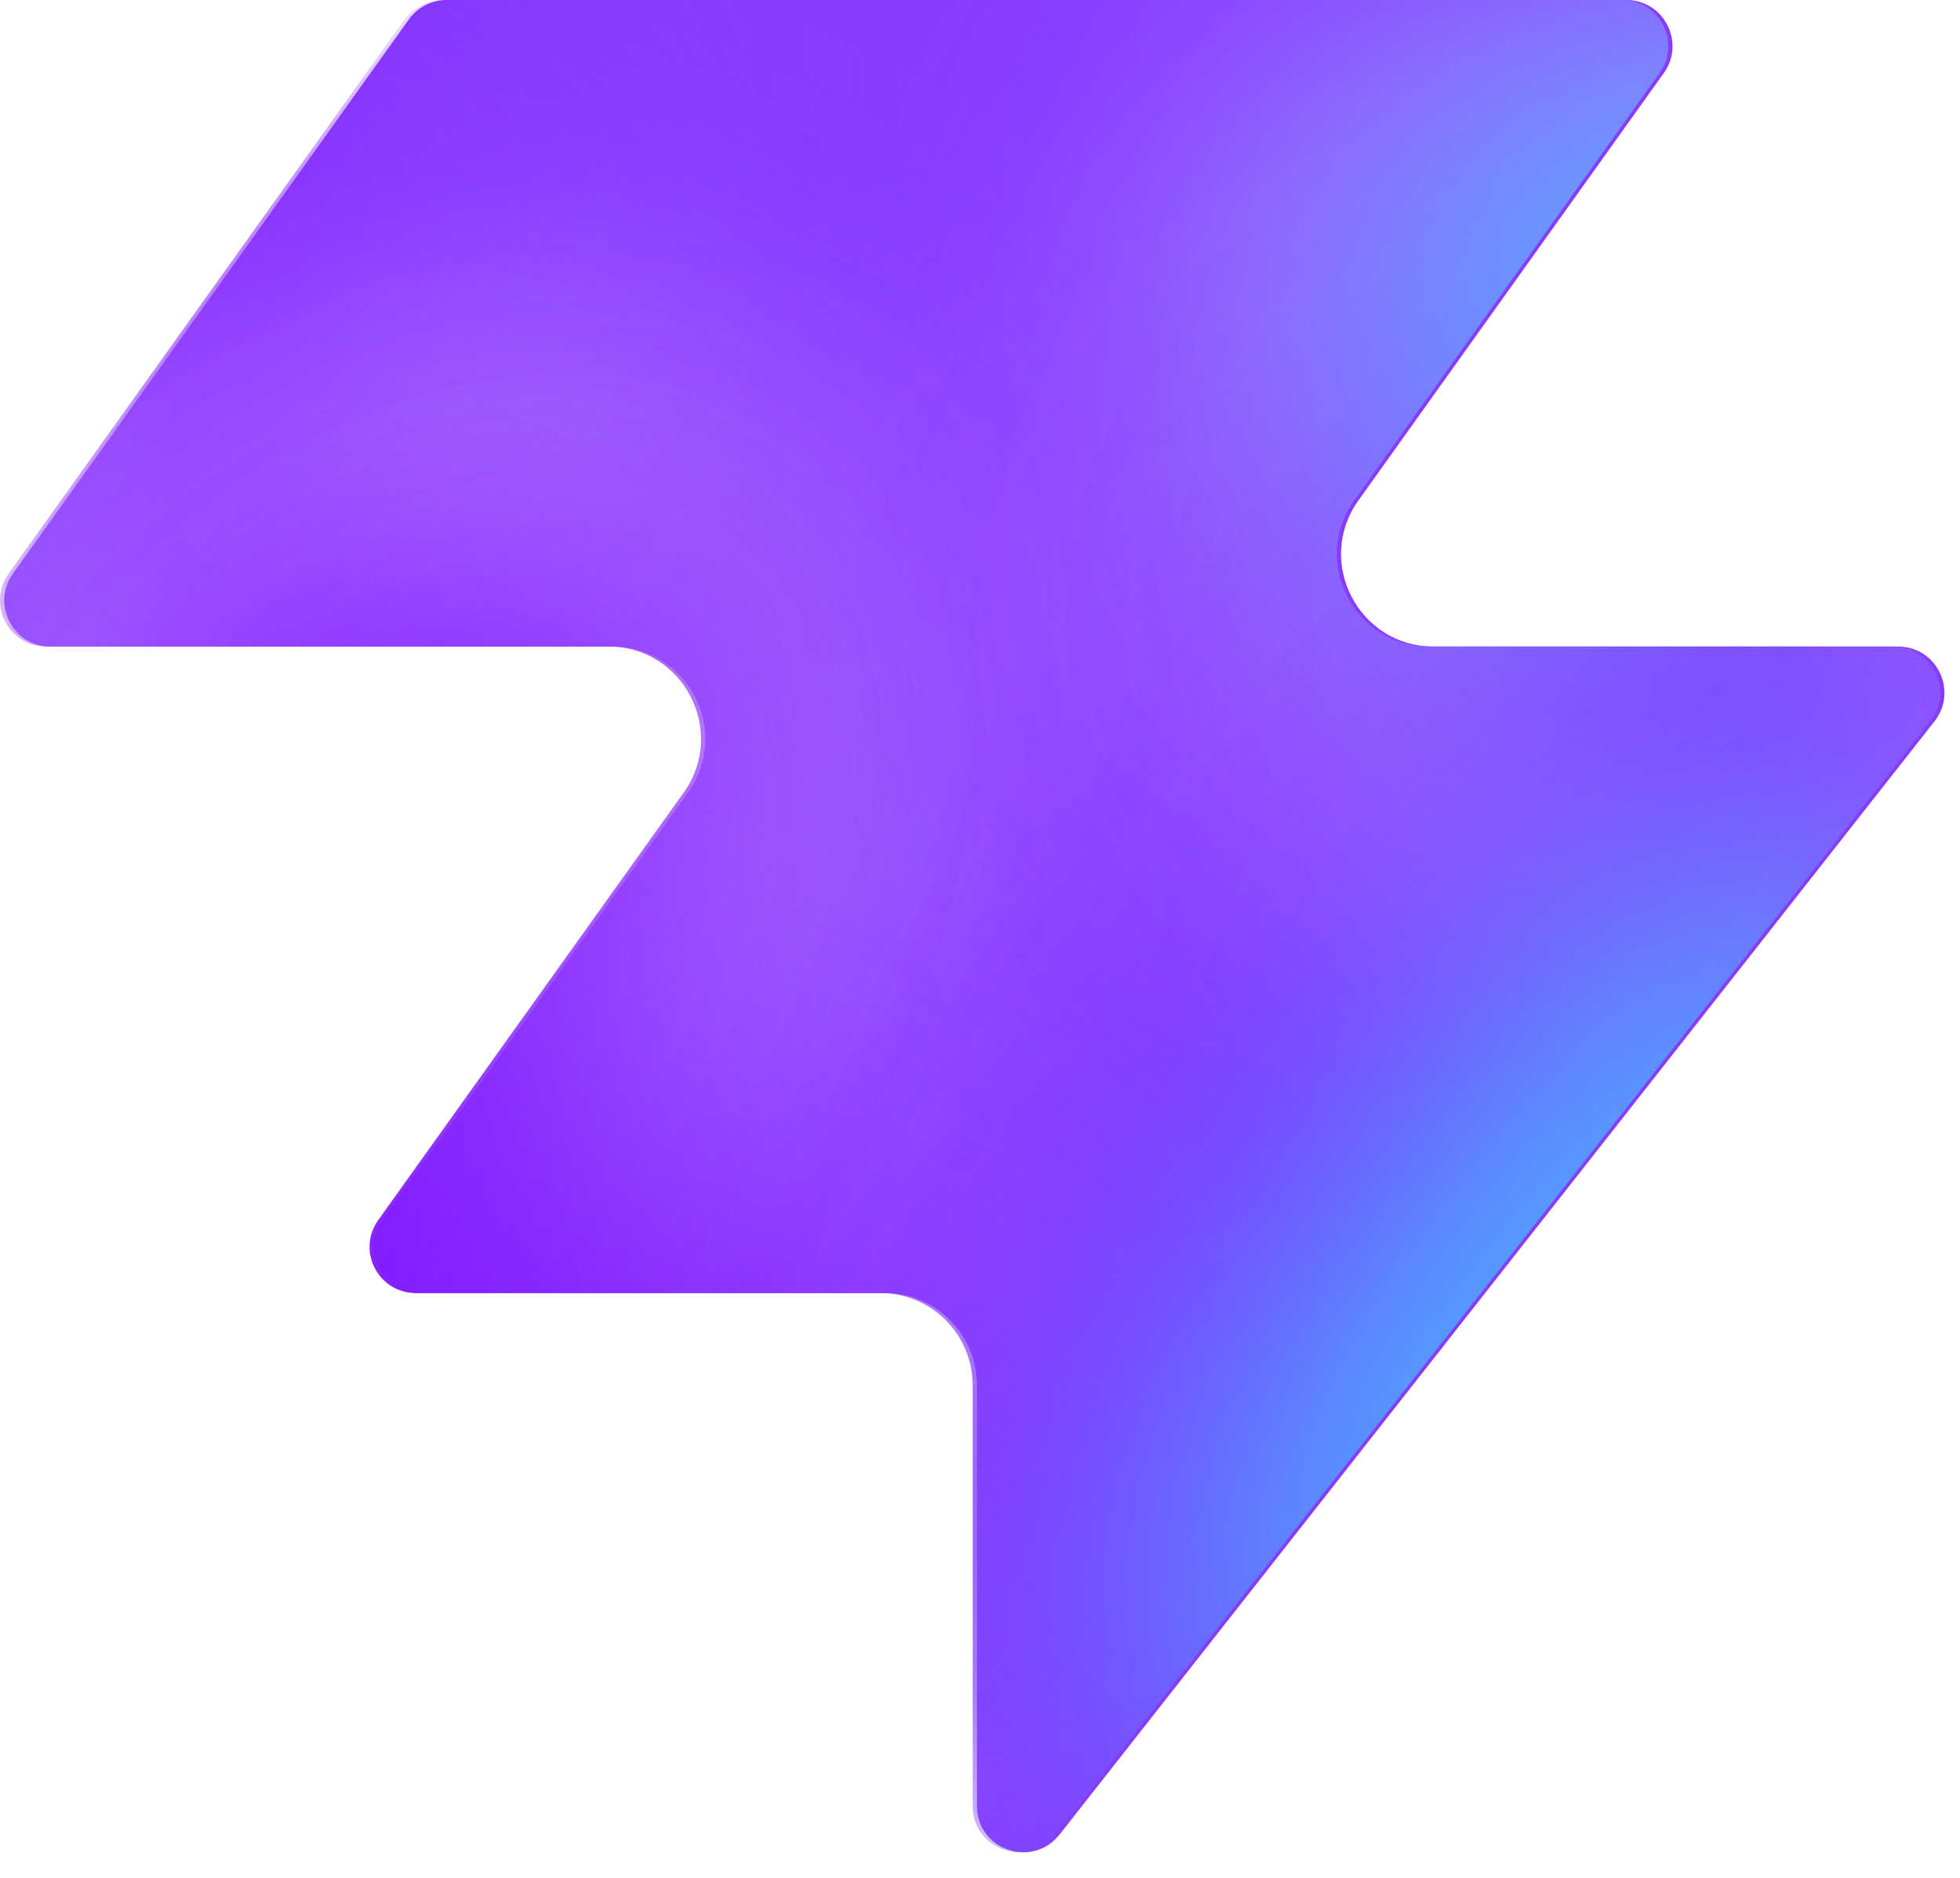
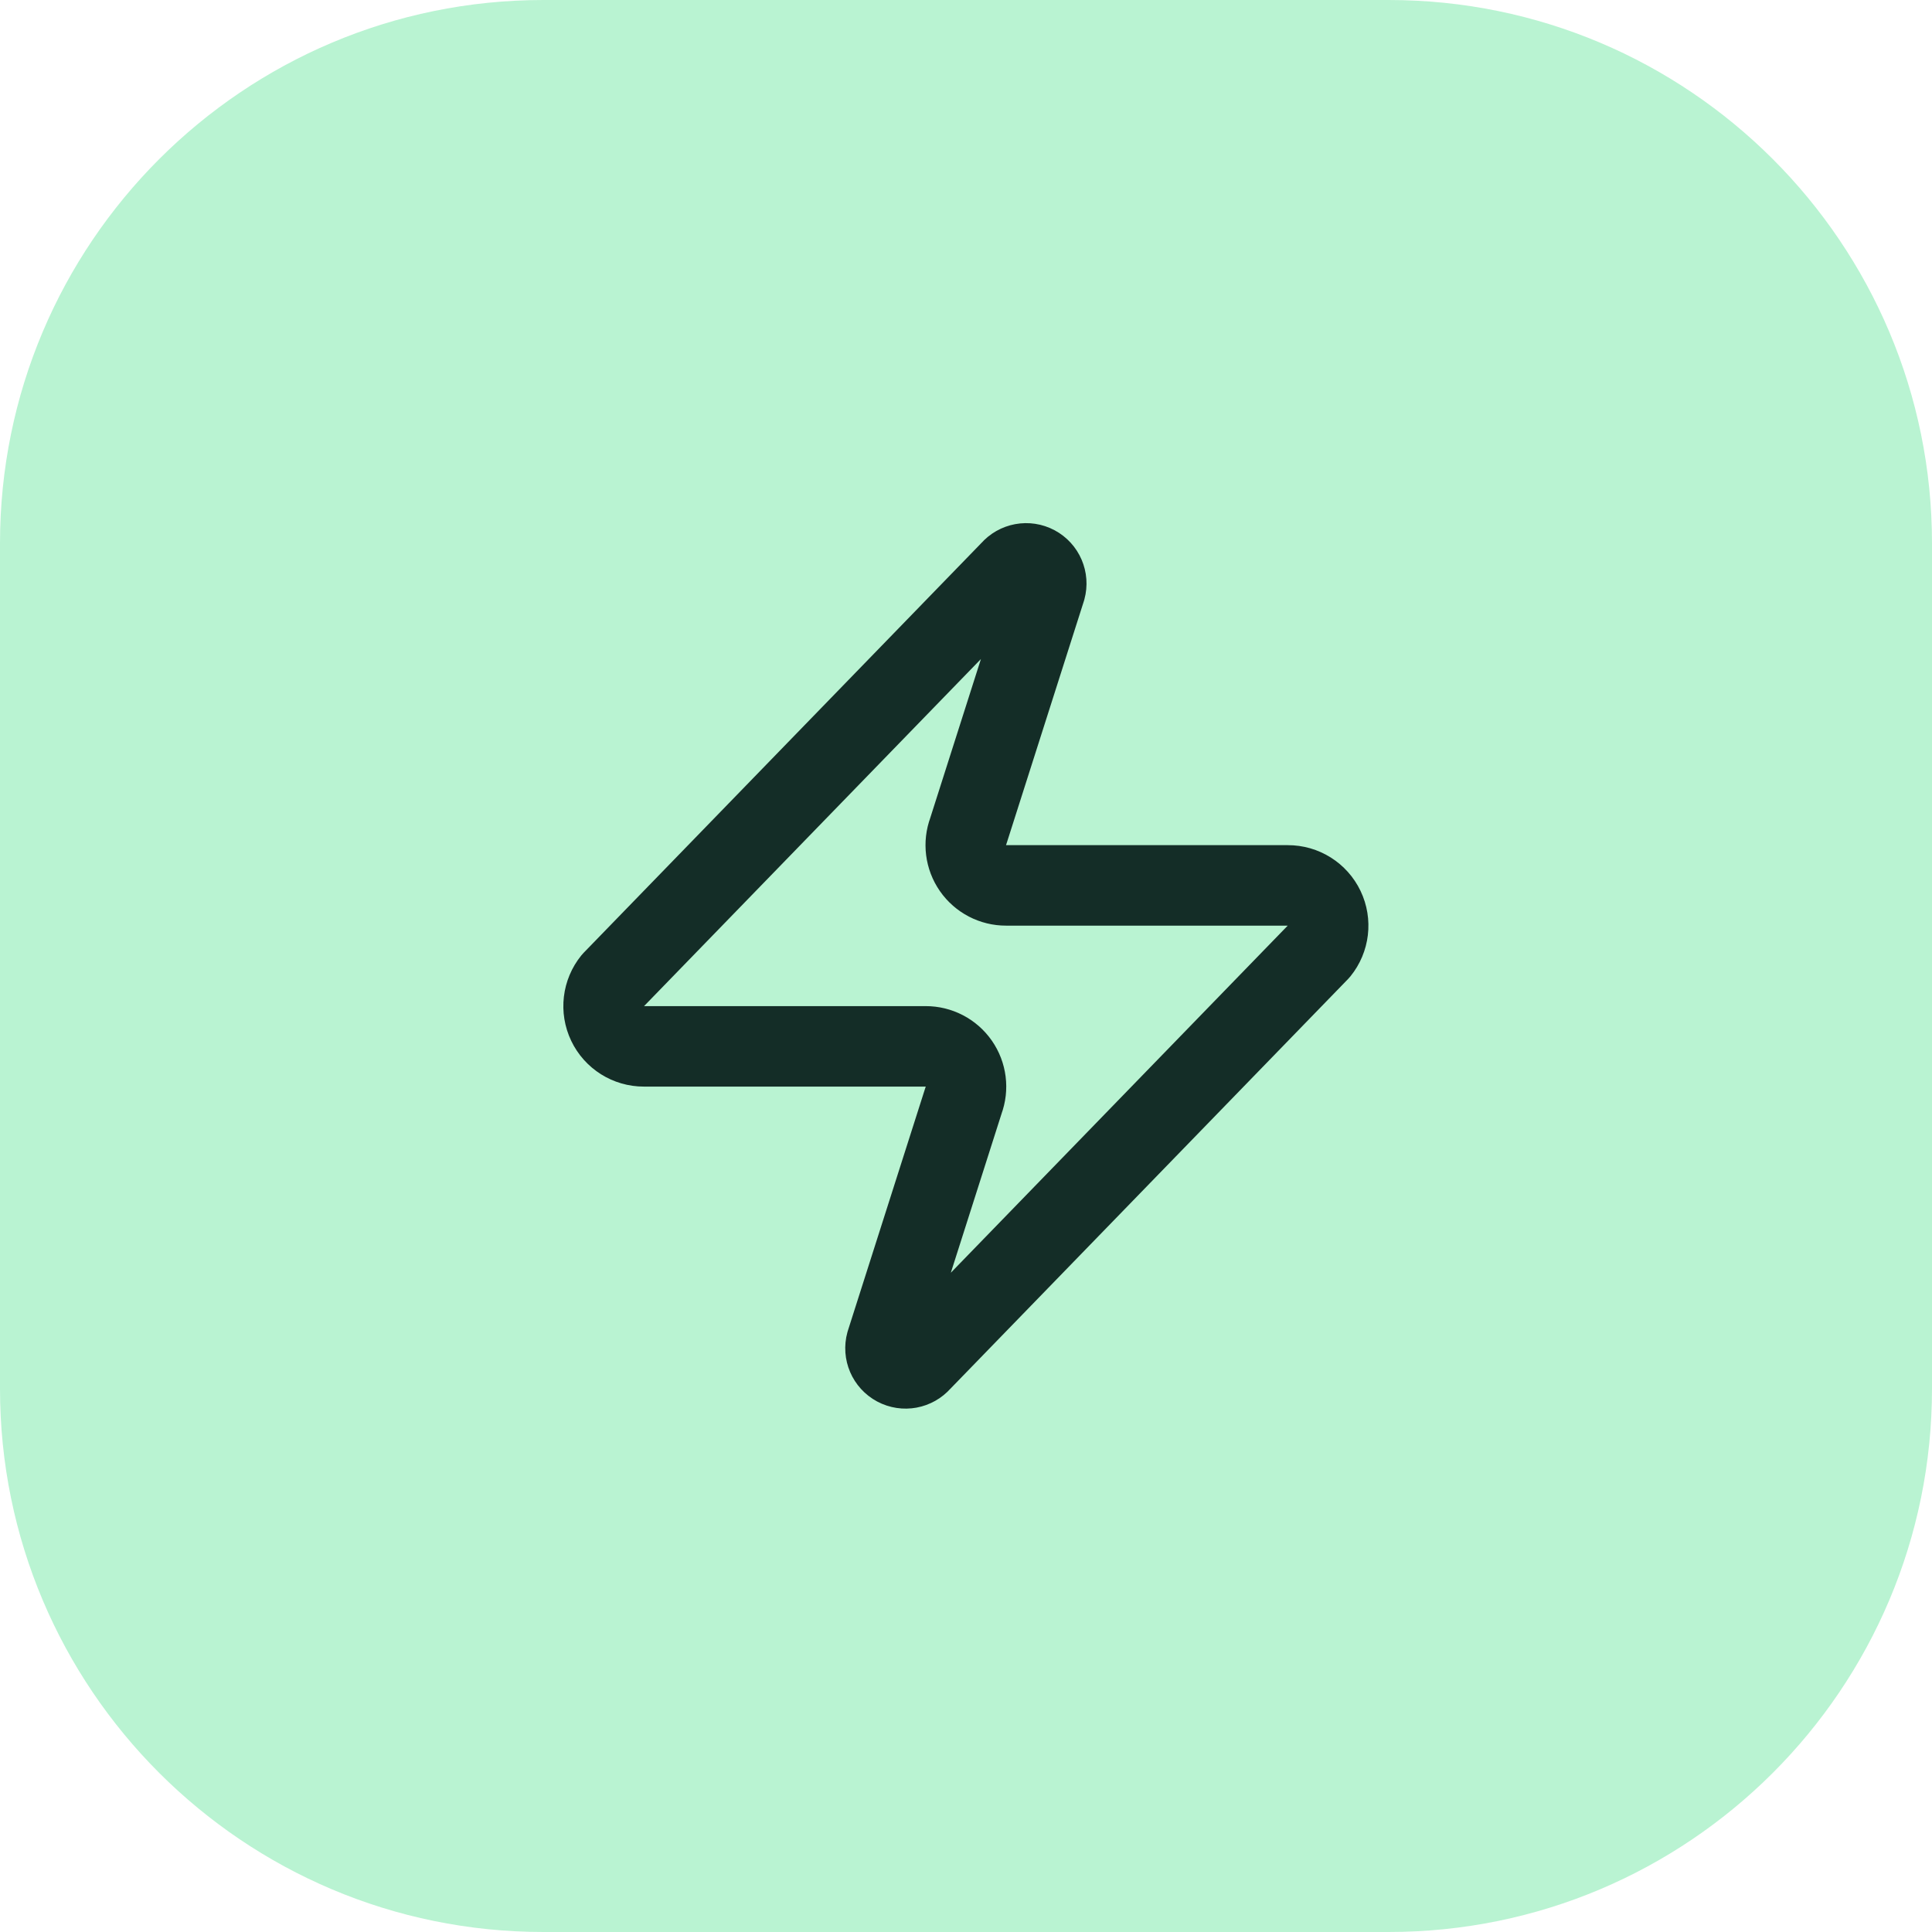
- <svg xmlns="http://www.w3.org/2000/svg" width="48" height="46" fill="none" viewBox="0 0 48 46">
-   <path fill="#863bff" d="M25.946 44.938c-.664.845-2.021.375-2.021-.698V33.937a2.26 2.26 0 0 0-2.262-2.262H10.287c-.92 0-1.456-1.04-.92-1.788l7.48-10.471c1.07-1.497 0-3.578-1.842-3.578H1.237c-.92 0-1.456-1.04-.92-1.788L10.013.474c.214-.297.556-.474.92-.474h28.894c.92 0 1.456 1.04.92 1.788l-7.48 10.471c-1.07 1.498 0 3.579 1.842 3.579h11.377c.943 0 1.473 1.088.89 1.83L25.947 44.94z" style="fill:#863bff;fill:color(display-p3 .525 .23 1);fill-opacity:1" />
-   <mask id="a" width="48" height="46" x="0" y="0" maskUnits="userSpaceOnUse" style="mask-type:alpha">
-     <path fill="#000" d="M25.842 44.938c-.664.844-2.021.375-2.021-.698V33.937a2.26 2.26 0 0 0-2.262-2.262H10.183c-.92 0-1.456-1.04-.92-1.788l7.48-10.471c1.07-1.498 0-3.579-1.842-3.579H1.133c-.92 0-1.456-1.04-.92-1.787L9.91.473c.214-.297.556-.474.92-.474h28.894c.92 0 1.456 1.04.92 1.788l-7.48 10.471c-1.07 1.498 0 3.578 1.842 3.578h11.377c.943 0 1.473 1.088.89 1.832L25.843 44.94z" style="fill:#000;fill-opacity:1" />
-   </mask>
-   <g mask="url(#a)">
-     <g filter="url(#b)">
-       <ellipse cx="5.508" cy="14.704" fill="#ede6ff" rx="5.508" ry="14.704" style="fill:#ede6ff;fill:color(display-p3 .927 .903 1);fill-opacity:1" transform="matrix(.00324 1 1 -.00324 -4.47 31.516)" />
-     </g>
-     <g filter="url(#c)">
-       <ellipse cx="10.399" cy="29.851" fill="#ede6ff" rx="10.399" ry="29.851" style="fill:#ede6ff;fill:color(display-p3 .927 .903 1);fill-opacity:1" transform="matrix(.00324 1 1 -.00324 -39.328 7.883)" />
-     </g>
-     <g filter="url(#d)">
-       <ellipse cx="5.508" cy="30.487" fill="#7e14ff" rx="5.508" ry="30.487" style="fill:#7e14ff;fill:color(display-p3 .492 .077 1);fill-opacity:1" transform="rotate(89.814 -25.913 -14.639)scale(1 -1)" />
-     </g>
-     <g filter="url(#e)">
-       <ellipse cx="5.508" cy="30.599" fill="#7e14ff" rx="5.508" ry="30.599" style="fill:#7e14ff;fill:color(display-p3 .492 .077 1);fill-opacity:1" transform="rotate(89.814 -32.644 -3.334)scale(1 -1)" />
-     </g>
-     <g filter="url(#f)">
-       <ellipse cx="5.508" cy="30.599" fill="#7e14ff" rx="5.508" ry="30.599" style="fill:#7e14ff;fill:color(display-p3 .492 .077 1);fill-opacity:1" transform="matrix(.00324 1 1 -.00324 -34.34 30.47)" />
-     </g>
-     <g filter="url(#g)">
-       <ellipse cx="14.072" cy="22.078" fill="#ede6ff" rx="14.072" ry="22.078" style="fill:#ede6ff;fill:color(display-p3 .927 .903 1);fill-opacity:1" transform="rotate(93.35 24.506 48.493)scale(-1 1)" />
-     </g>
-     <g filter="url(#h)">
-       <ellipse cx="3.47" cy="21.501" fill="#7e14ff" rx="3.47" ry="21.501" style="fill:#7e14ff;fill:color(display-p3 .492 .077 1);fill-opacity:1" transform="rotate(89.009 28.708 47.59)scale(-1 1)" />
-     </g>
-     <g filter="url(#i)">
-       <ellipse cx="3.47" cy="21.501" fill="#7e14ff" rx="3.47" ry="21.501" style="fill:#7e14ff;fill:color(display-p3 .492 .077 1);fill-opacity:1" transform="rotate(89.009 28.708 47.59)scale(-1 1)" />
-     </g>
-     <g filter="url(#j)">
-       <ellipse cx=".387" cy="8.972" fill="#7e14ff" rx="4.407" ry="29.108" style="fill:#7e14ff;fill:color(display-p3 .492 .077 1);fill-opacity:1" transform="rotate(39.51 .387 8.972)" />
-     </g>
-     <g filter="url(#k)">
-       <ellipse cx="47.523" cy="-6.092" fill="#7e14ff" rx="4.407" ry="29.108" style="fill:#7e14ff;fill:color(display-p3 .492 .077 1);fill-opacity:1" transform="rotate(37.892 47.523 -6.092)" />
-     </g>
-     <g filter="url(#l)">
-       <ellipse cx="41.412" cy="6.333" fill="#47bfff" rx="5.971" ry="9.665" style="fill:#47bfff;fill:color(display-p3 .28 .748 1);fill-opacity:1" transform="rotate(37.892 41.412 6.333)" />
-     </g>
-     <g filter="url(#m)">
-       <ellipse cx="-1.879" cy="38.332" fill="#7e14ff" rx="4.407" ry="29.108" style="fill:#7e14ff;fill:color(display-p3 .492 .077 1);fill-opacity:1" transform="rotate(37.892 -1.88 38.332)" />
-     </g>
-     <g filter="url(#n)">
-       <ellipse cx="-1.879" cy="38.332" fill="#7e14ff" rx="4.407" ry="29.108" style="fill:#7e14ff;fill:color(display-p3 .492 .077 1);fill-opacity:1" transform="rotate(37.892 -1.88 38.332)" />
-     </g>
-     <g filter="url(#o)">
-       <ellipse cx="35.651" cy="29.907" fill="#7e14ff" rx="4.407" ry="29.108" style="fill:#7e14ff;fill:color(display-p3 .492 .077 1);fill-opacity:1" transform="rotate(37.892 35.651 29.907)" />
-     </g>
-     <g filter="url(#p)">
-       <ellipse cx="38.418" cy="32.4" fill="#47bfff" rx="5.971" ry="15.297" style="fill:#47bfff;fill:color(display-p3 .28 .748 1);fill-opacity:1" transform="rotate(37.892 38.418 32.4)" />
-     </g>
+ <svg xmlns="http://www.w3.org/2000/svg" width="64" height="64" viewBox="0 0 64 64" fill="none">
+   <rect width="64" height="64" rx="18" fill="#B9F3D2" />
+   <g transform="translate(16 16) scale(1.333)" stroke="#142D27" stroke-width="2" stroke-linecap="round" stroke-linejoin="round" fill="none">
+     <path d="M4 14a1 1 0 0 1-.78-1.63l9.9-10.2a.5.5 0 0 1 .86.46l-1.92 6.02A1 1 0 0 0 13 10h7a1 1 0 0 1 .78 1.63l-9.9 10.2a.5.5 0 0 1-.86-.46l1.92-6.02A1 1 0 0 0 11 14z" />
  </g>
-   <defs>
-     <filter id="b" width="60.045" height="41.654" x="-19.77" y="16.149" color-interpolation-filters="sRGB" filterUnits="userSpaceOnUse">
-       <feFlood flood-opacity="0" result="BackgroundImageFix" />
-       <feBlend in="SourceGraphic" in2="BackgroundImageFix" result="shape" />
-       <feGaussianBlur result="effect1_foregroundBlur_2002_17158" stdDeviation="7.659" />
-     </filter>
-     <filter id="c" width="90.34" height="51.437" x="-54.613" y="-7.533" color-interpolation-filters="sRGB" filterUnits="userSpaceOnUse">
-       <feFlood flood-opacity="0" result="BackgroundImageFix" />
-       <feBlend in="SourceGraphic" in2="BackgroundImageFix" result="shape" />
-       <feGaussianBlur result="effect1_foregroundBlur_2002_17158" stdDeviation="7.659" />
-     </filter>
-     <filter id="d" width="79.355" height="29.4" x="-49.64" y="2.03" color-interpolation-filters="sRGB" filterUnits="userSpaceOnUse">
-       <feFlood flood-opacity="0" result="BackgroundImageFix" />
-       <feBlend in="SourceGraphic" in2="BackgroundImageFix" result="shape" />
-       <feGaussianBlur result="effect1_foregroundBlur_2002_17158" stdDeviation="4.596" />
-     </filter>
-     <filter id="e" width="79.579" height="29.4" x="-45.045" y="20.029" color-interpolation-filters="sRGB" filterUnits="userSpaceOnUse">
-       <feFlood flood-opacity="0" result="BackgroundImageFix" />
-       <feBlend in="SourceGraphic" in2="BackgroundImageFix" result="shape" />
-       <feGaussianBlur result="effect1_foregroundBlur_2002_17158" stdDeviation="4.596" />
-     </filter>
-     <filter id="f" width="79.579" height="29.4" x="-43.513" y="21.178" color-interpolation-filters="sRGB" filterUnits="userSpaceOnUse">
-       <feFlood flood-opacity="0" result="BackgroundImageFix" />
-       <feBlend in="SourceGraphic" in2="BackgroundImageFix" result="shape" />
-       <feGaussianBlur result="effect1_foregroundBlur_2002_17158" stdDeviation="4.596" />
-     </filter>
-     <filter id="g" width="74.749" height="58.852" x="15.756" y="-17.901" color-interpolation-filters="sRGB" filterUnits="userSpaceOnUse">
-       <feFlood flood-opacity="0" result="BackgroundImageFix" />
-       <feBlend in="SourceGraphic" in2="BackgroundImageFix" result="shape" />
-       <feGaussianBlur result="effect1_foregroundBlur_2002_17158" stdDeviation="7.659" />
-     </filter>
-     <filter id="h" width="61.377" height="25.362" x="23.548" y="2.284" color-interpolation-filters="sRGB" filterUnits="userSpaceOnUse">
-       <feFlood flood-opacity="0" result="BackgroundImageFix" />
-       <feBlend in="SourceGraphic" in2="BackgroundImageFix" result="shape" />
-       <feGaussianBlur result="effect1_foregroundBlur_2002_17158" stdDeviation="4.596" />
-     </filter>
-     <filter id="i" width="61.377" height="25.362" x="23.548" y="2.284" color-interpolation-filters="sRGB" filterUnits="userSpaceOnUse">
-       <feFlood flood-opacity="0" result="BackgroundImageFix" />
-       <feBlend in="SourceGraphic" in2="BackgroundImageFix" result="shape" />
-       <feGaussianBlur result="effect1_foregroundBlur_2002_17158" stdDeviation="4.596" />
-     </filter>
-     <filter id="j" width="56.045" height="63.649" x="-27.636" y="-22.853" color-interpolation-filters="sRGB" filterUnits="userSpaceOnUse">
-       <feFlood flood-opacity="0" result="BackgroundImageFix" />
-       <feBlend in="SourceGraphic" in2="BackgroundImageFix" result="shape" />
-       <feGaussianBlur result="effect1_foregroundBlur_2002_17158" stdDeviation="4.596" />
-     </filter>
-     <filter id="k" width="54.814" height="64.646" x="20.116" y="-38.415" color-interpolation-filters="sRGB" filterUnits="userSpaceOnUse">
-       <feFlood flood-opacity="0" result="BackgroundImageFix" />
-       <feBlend in="SourceGraphic" in2="BackgroundImageFix" result="shape" />
-       <feGaussianBlur result="effect1_foregroundBlur_2002_17158" stdDeviation="4.596" />
-     </filter>
-     <filter id="l" width="33.541" height="35.313" x="24.641" y="-11.323" color-interpolation-filters="sRGB" filterUnits="userSpaceOnUse">
-       <feFlood flood-opacity="0" result="BackgroundImageFix" />
-       <feBlend in="SourceGraphic" in2="BackgroundImageFix" result="shape" />
-       <feGaussianBlur result="effect1_foregroundBlur_2002_17158" stdDeviation="4.596" />
-     </filter>
-     <filter id="m" width="54.814" height="64.646" x="-29.286" y="6.009" color-interpolation-filters="sRGB" filterUnits="userSpaceOnUse">
-       <feFlood flood-opacity="0" result="BackgroundImageFix" />
-       <feBlend in="SourceGraphic" in2="BackgroundImageFix" result="shape" />
-       <feGaussianBlur result="effect1_foregroundBlur_2002_17158" stdDeviation="4.596" />
-     </filter>
-     <filter id="n" width="54.814" height="64.646" x="-29.286" y="6.009" color-interpolation-filters="sRGB" filterUnits="userSpaceOnUse">
-       <feFlood flood-opacity="0" result="BackgroundImageFix" />
-       <feBlend in="SourceGraphic" in2="BackgroundImageFix" result="shape" />
-       <feGaussianBlur result="effect1_foregroundBlur_2002_17158" stdDeviation="4.596" />
-     </filter>
-     <filter id="o" width="54.814" height="64.646" x="8.244" y="-2.416" color-interpolation-filters="sRGB" filterUnits="userSpaceOnUse">
-       <feFlood flood-opacity="0" result="BackgroundImageFix" />
-       <feBlend in="SourceGraphic" in2="BackgroundImageFix" result="shape" />
-       <feGaussianBlur result="effect1_foregroundBlur_2002_17158" stdDeviation="4.596" />
-     </filter>
-     <filter id="p" width="39.409" height="43.623" x="18.713" y="10.588" color-interpolation-filters="sRGB" filterUnits="userSpaceOnUse">
-       <feFlood flood-opacity="0" result="BackgroundImageFix" />
-       <feBlend in="SourceGraphic" in2="BackgroundImageFix" result="shape" />
-       <feGaussianBlur result="effect1_foregroundBlur_2002_17158" stdDeviation="4.596" />
-     </filter>
-   </defs>
</svg>
